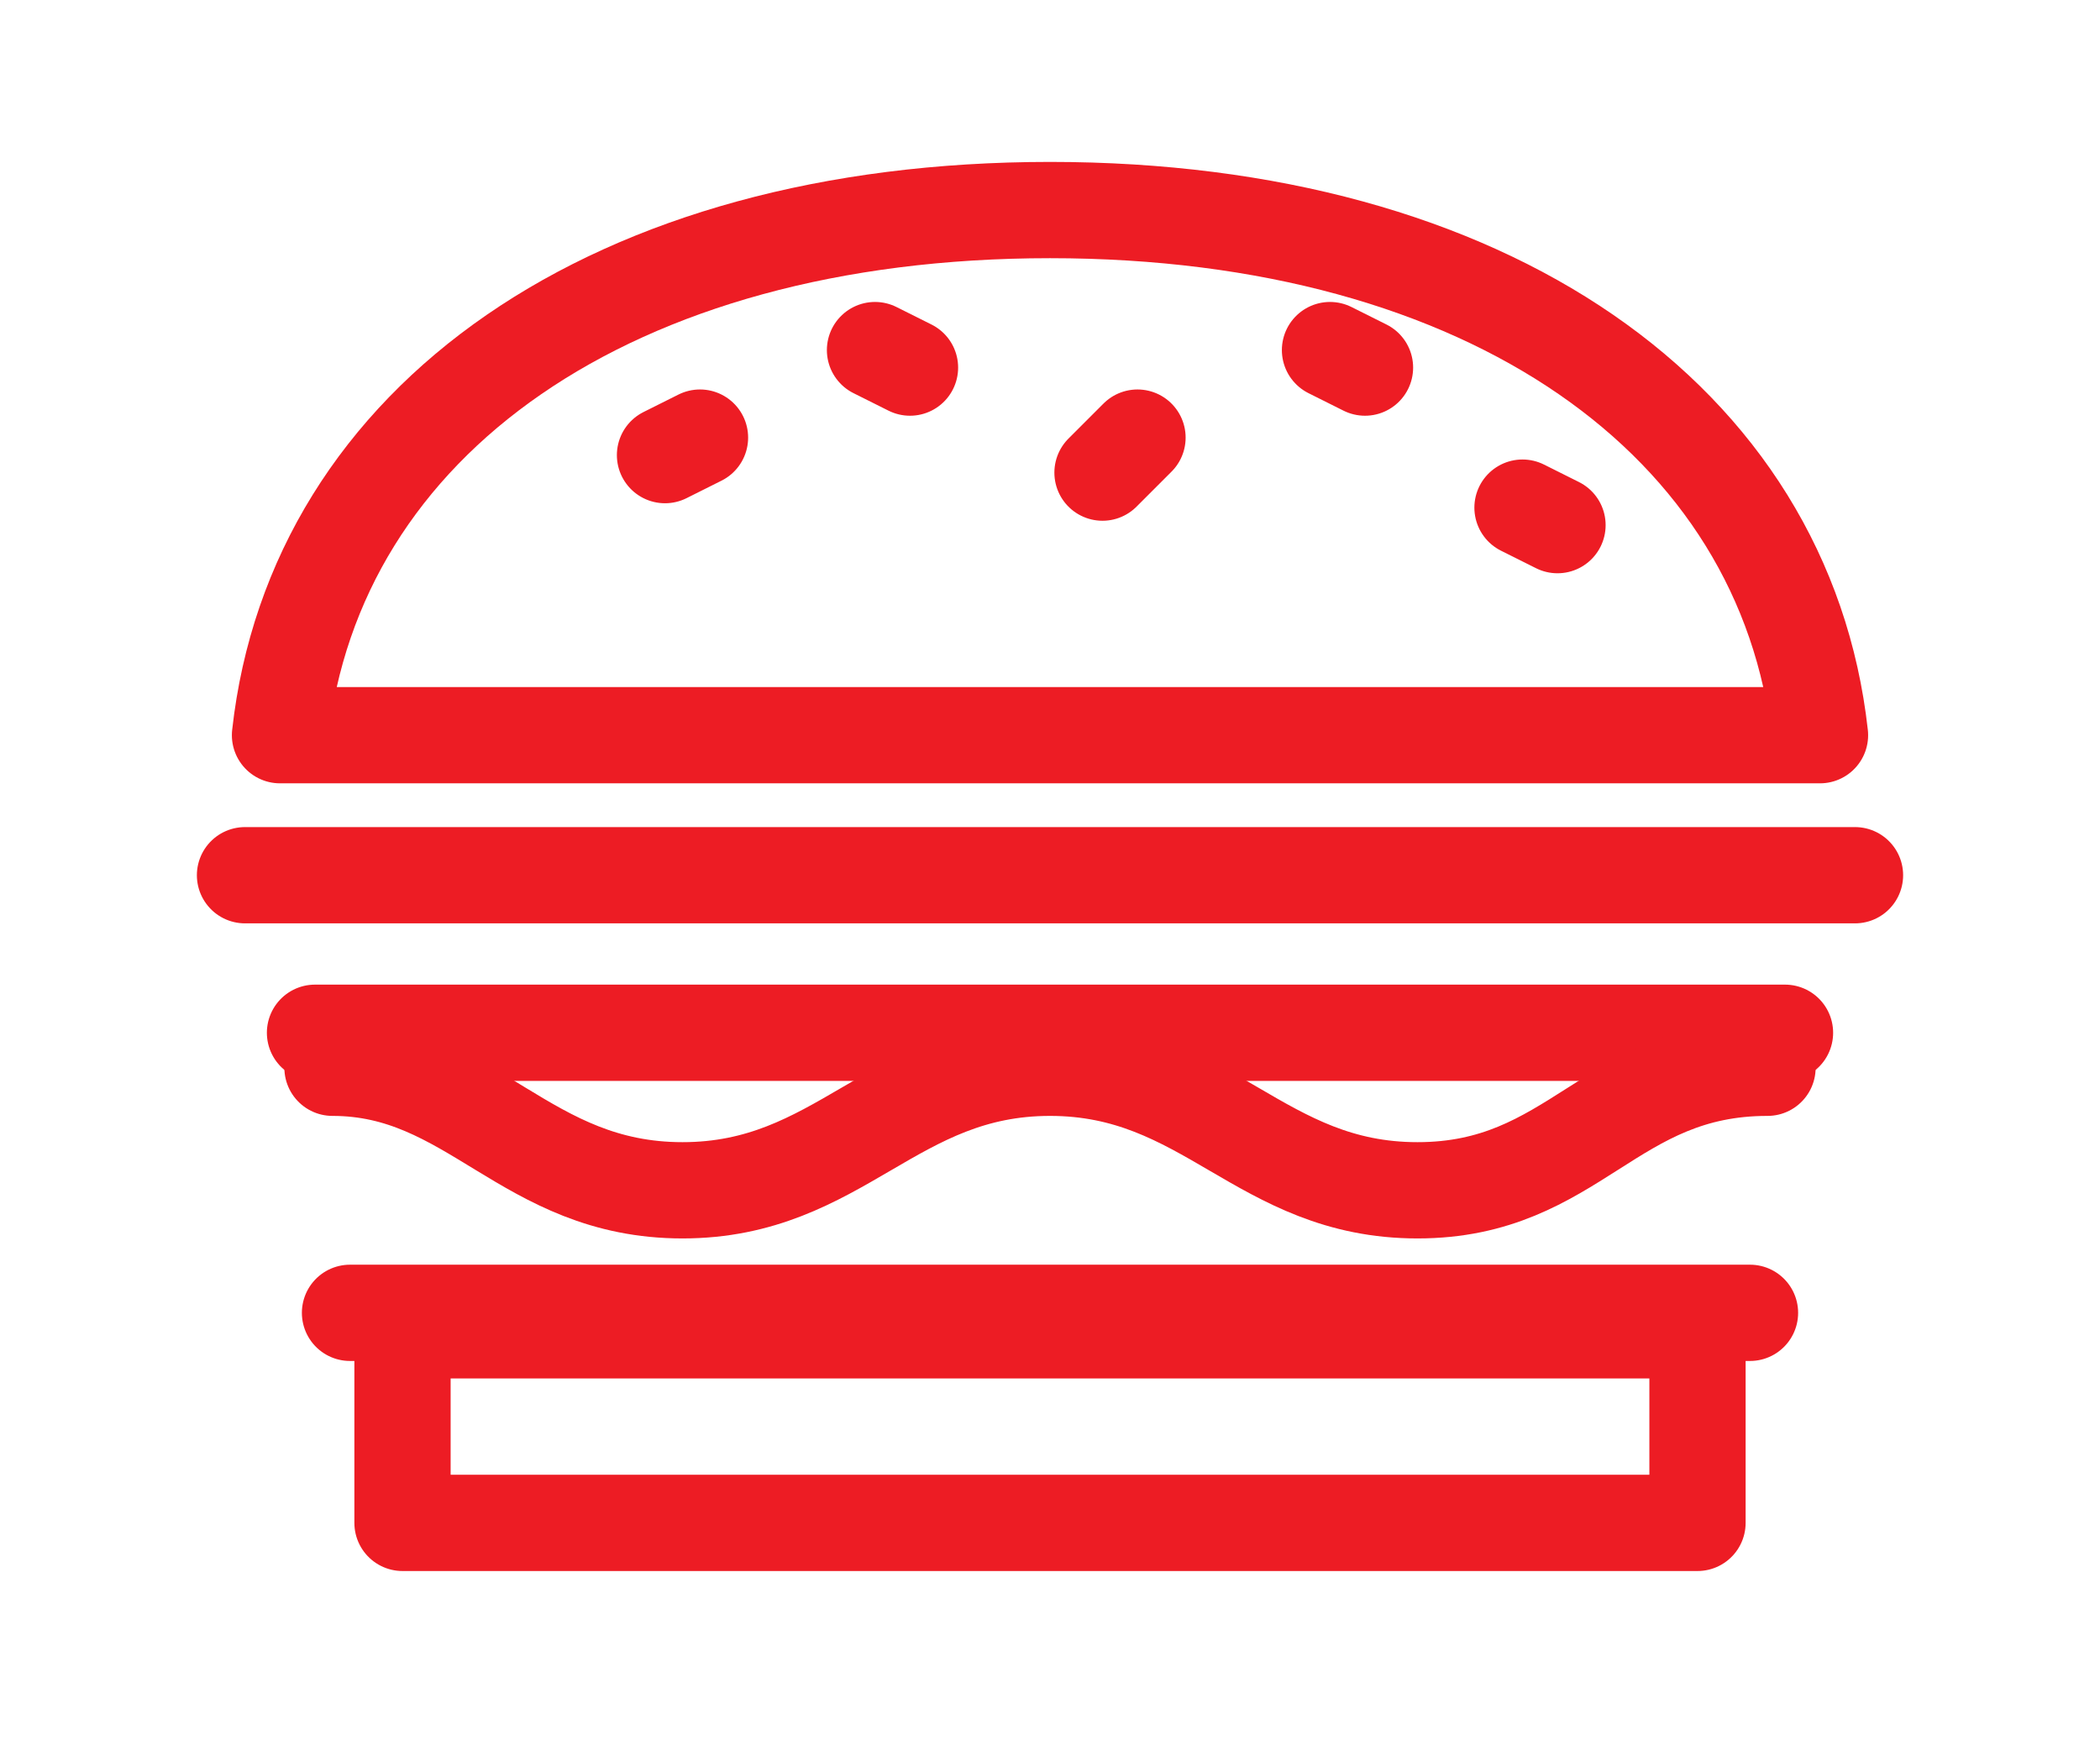
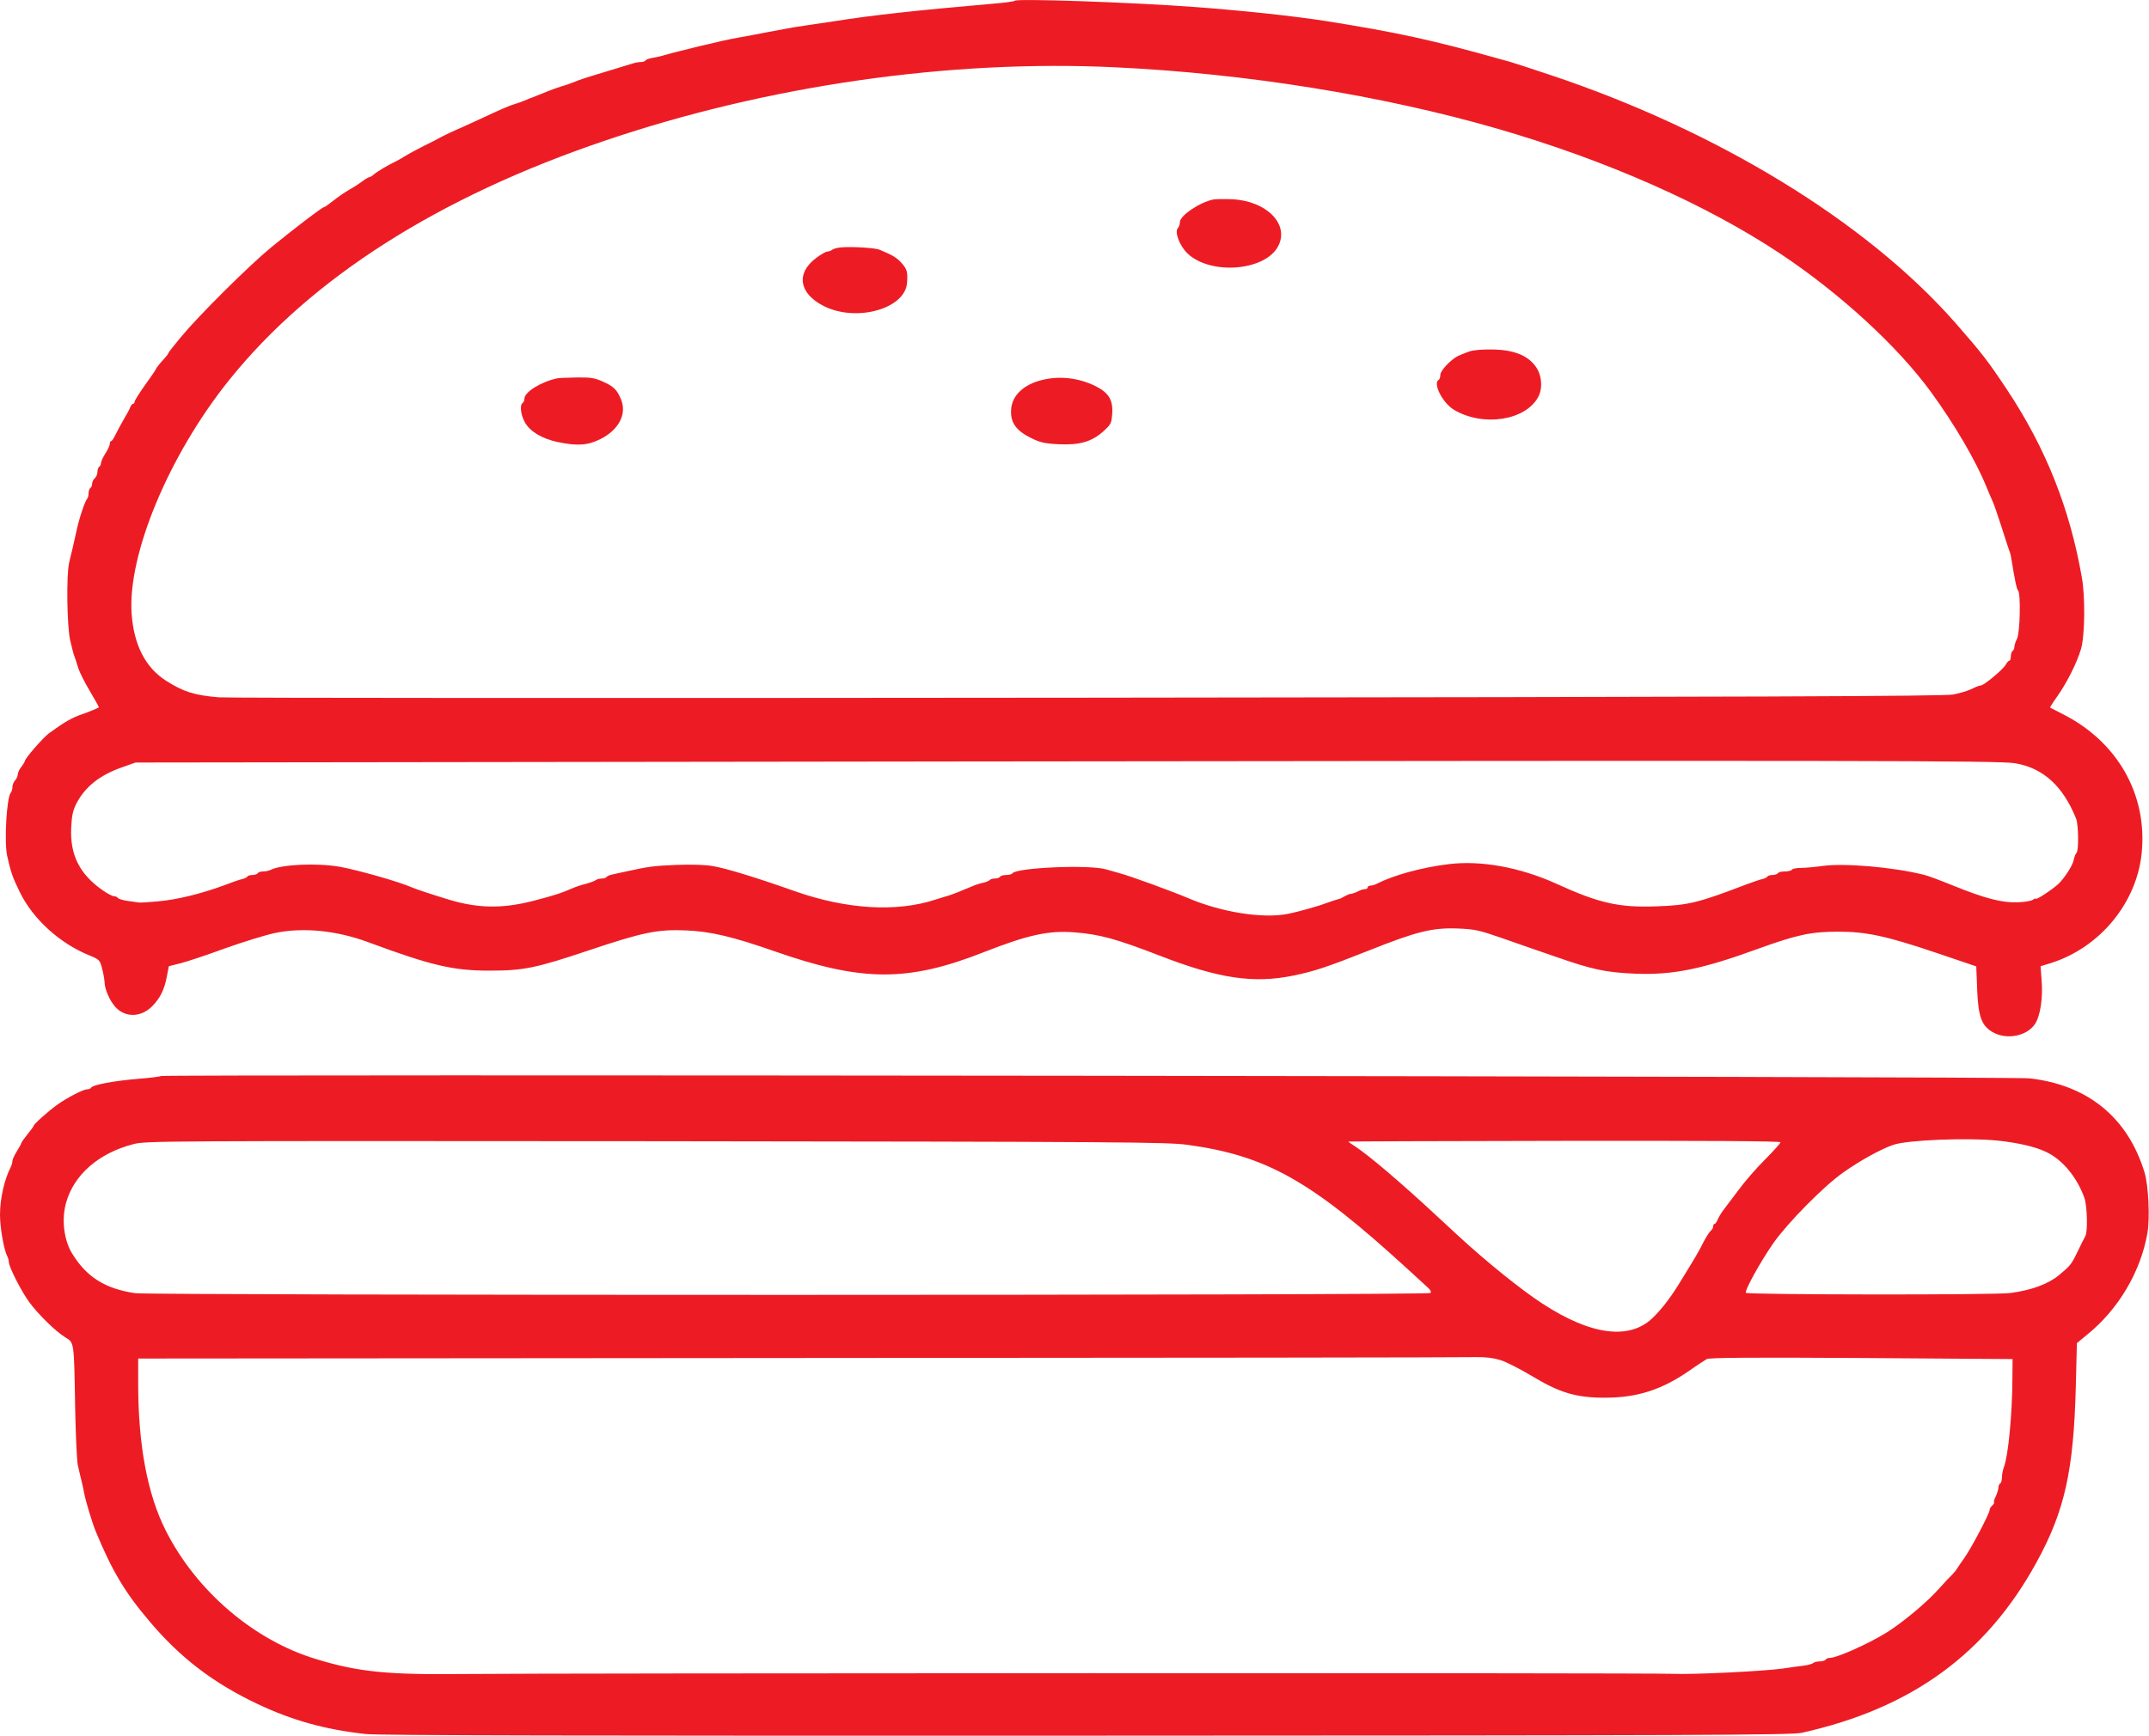
- <svg xmlns="http://www.w3.org/2000/svg" viewBox="0 0 120 100" fill="none" role="img" aria-label="Burger icon">
-   <g stroke="#ed1c24" stroke-width="5.5" stroke-linecap="round" stroke-linejoin="round">
-     <path d="M16 42C18 24 35 12 60 12s42 12 44 30H16Z" />
-     <path d="M14 50h92" />
-     <path d="M18 59h84" />
-     <path d="M19 61c8 0 11 7 20 7s12-7 21-7 12 7 21 7 11-7 20-7" />
-     <path d="M20 75h80" />
-     <path d="M23 76h74v11H23Z" />
-     <path d="M38 26l2-1M50 20l2 1M63 27l2-2M76 20l2 1M87 29l2 1" />
+ <svg xmlns="http://www.w3.org/2000/svg" version="1.0" width="1213pt" height="980pt" viewBox="0 0 1213 980" preserveAspectRatio="xMidYMid meet">
+   <g transform="translate(0,980) scale(0.1,-0.1)" fill="#ed1c24" stroke="none">
+     <path d="M5729 9796 c-4 -4 -60 -12 -125 -17 -439 -38 -688 -66 -889 -98 -33 -5 -94 -14 -135 -20 -41 -6 -88 -13 -105 -16 -16 -3 -79 -15 -140 -26 -60 -12 -132 -25 -160 -30 -27 -5 -70 -13 -95 -19 -25 -6 -63 -15 -85 -20 -22 -5 -58 -13 -80 -19 -22 -6 -58 -14 -80 -20 -22 -5 -58 -15 -80 -21 -22 -7 -55 -14 -73 -17 -18 -3 -35 -9 -38 -14 -3 -5 -15 -9 -26 -9 -12 0 -35 -4 -52 -10 -17 -5 -85 -26 -151 -46 -116 -35 -132 -40 -185 -61 -14 -6 -43 -16 -65 -22 -22 -7 -50 -17 -62 -22 -29 -12 -67 -27 -95 -38 -13 -4 -34 -13 -48 -19 -14 -6 -36 -14 -50 -18 -29 -8 -81 -30 -200 -86 -47 -22 -94 -43 -105 -48 -30 -12 -108 -49 -125 -59 -8 -5 -49 -26 -90 -46 -41 -21 -86 -45 -100 -54 -14 -9 -36 -22 -50 -29 -48 -23 -114 -62 -130 -77 -9 -8 -20 -15 -25 -15 -4 0 -22 -10 -39 -23 -17 -13 -51 -35 -76 -49 -25 -14 -65 -42 -90 -62 -25 -20 -48 -36 -52 -36 -10 0 -167 -120 -298 -227 -125 -103 -407 -383 -508 -505 -40 -48 -72 -89 -72 -92 0 -3 -8 -14 -17 -24 -25 -27 -53 -61 -53 -66 0 -3 -27 -42 -60 -88 -33 -46 -60 -89 -60 -95 0 -7 -4 -13 -9 -13 -5 0 -11 -8 -15 -17 -3 -10 -19 -40 -36 -68 -16 -27 -37 -67 -47 -87 -10 -21 -21 -38 -25 -38 -5 0 -8 -7 -8 -15 0 -9 -11 -33 -25 -55 -14 -22 -25 -46 -25 -54 0 -8 -4 -18 -10 -21 -5 -3 -10 -17 -10 -29 0 -13 -7 -29 -15 -36 -8 -7 -15 -21 -15 -31 0 -10 -4 -21 -10 -24 -5 -3 -10 -16 -10 -29 0 -12 -3 -26 -7 -30 -13 -13 -47 -114 -63 -191 -5 -22 -13 -60 -19 -85 -6 -25 -16 -64 -21 -88 -16 -70 -12 -357 6 -437 9 -38 19 -79 24 -90 4 -11 14 -40 21 -65 8 -25 38 -85 67 -133 29 -49 52 -90 50 -91 -11 -6 -58 -26 -88 -36 -67 -23 -104 -45 -195 -111 -32 -24 -135 -142 -135 -156 0 -4 -9 -19 -20 -33 -11 -14 -20 -33 -20 -43 0 -10 -7 -25 -15 -33 -8 -9 -15 -25 -15 -38 0 -12 -4 -26 -9 -31 -23 -25 -38 -275 -21 -355 21 -95 31 -123 72 -207 74 -152 226 -290 395 -358 54 -22 57 -26 69 -72 7 -26 13 -60 14 -75 0 -42 30 -110 63 -145 55 -59 143 -57 205 5 46 46 70 95 84 170 l11 57 67 17 c36 9 150 47 251 84 101 36 227 75 279 86 160 34 350 15 530 -52 354 -131 476 -160 683 -160 192 0 261 14 562 115 307 103 388 119 550 112 138 -6 263 -36 495 -117 496 -174 754 -175 1185 -5 247 97 365 123 511 111 141 -11 233 -36 479 -131 334 -130 531 -159 755 -113 118 24 190 48 430 143 263 105 354 128 495 123 101 -4 122 -9 255 -55 80 -28 217 -76 305 -106 201 -70 277 -87 441 -94 214 -9 379 24 702 142 216 78 295 95 449 95 156 0 269 -24 548 -118 l230 -78 5 -129 c6 -155 25 -207 89 -243 78 -44 191 -22 237 46 30 44 46 147 38 245 l-6 82 59 18 c277 88 485 341 512 624 32 330 -139 628 -449 783 -36 18 -66 34 -68 35 -2 1 17 31 42 66 55 79 108 185 132 264 22 74 25 292 5 405 -69 393 -204 731 -423 1061 -110 165 -138 201 -289 374 -500 570 -1342 1086 -2289 1402 -107 36 -210 69 -227 74 -18 5 -48 13 -65 18 -370 104 -571 148 -973 212 -188 29 -456 58 -735 79 -358 27 -1008 49 -1021 36z m566 -376 c740 -35 1507 -159 2155 -346 615 -178 1177 -426 1600 -707 335 -223 658 -519 847 -777 136 -186 256 -392 316 -540 10 -25 24 -58 32 -75 8 -16 31 -82 51 -145 20 -63 40 -124 44 -135 5 -11 11 -33 13 -50 20 -122 30 -171 38 -179 16 -17 11 -240 -6 -272 -8 -16 -15 -37 -15 -46 0 -9 -4 -20 -10 -23 -5 -3 -10 -17 -10 -31 0 -13 -4 -24 -8 -24 -5 0 -14 -10 -21 -23 -14 -26 -123 -117 -140 -117 -6 0 -19 -4 -29 -9 -40 -20 -70 -30 -127 -42 -47 -10 -1107 -14 -4880 -18 -2651 -3 -4860 -2 -4910 2 -139 12 -199 31 -298 94 -116 74 -181 201 -194 377 -24 335 211 898 551 1321 462 575 1181 1033 2121 1351 916 311 1946 459 2880 414z m5078 -3929 c159 -26 272 -129 346 -314 13 -34 15 -179 2 -192 -6 -6 -12 -22 -15 -36 -4 -28 -39 -86 -78 -130 -24 -28 -138 -105 -138 -93 0 4 -6 1 -14 -5 -8 -7 -47 -14 -86 -15 -88 -4 -185 21 -365 94 -71 29 -146 57 -165 61 -176 44 -451 67 -573 50 -43 -6 -98 -11 -122 -11 -24 0 -47 -4 -50 -10 -3 -5 -21 -10 -40 -10 -19 0 -37 -4 -40 -10 -3 -5 -17 -10 -30 -10 -13 0 -26 -4 -29 -9 -3 -5 -16 -11 -28 -14 -13 -2 -54 -17 -93 -31 -268 -103 -326 -117 -505 -123 -212 -8 -325 18 -566 128 -205 93 -427 133 -609 110 -153 -19 -309 -62 -407 -112 -10 -5 -25 -9 -33 -9 -8 0 -15 -4 -15 -10 0 -5 -7 -10 -15 -10 -8 0 -23 -4 -33 -9 -18 -10 -44 -19 -52 -18 -3 0 -16 -6 -30 -13 -14 -8 -27 -15 -30 -15 -11 -2 -56 -17 -75 -24 -34 -14 -157 -49 -213 -60 -142 -29 -377 8 -567 89 -89 38 -325 124 -385 140 -25 7 -58 16 -74 21 -93 29 -511 11 -532 -22 -3 -5 -18 -9 -34 -9 -16 0 -32 -4 -35 -10 -3 -5 -17 -10 -30 -10 -13 0 -26 -4 -29 -9 -3 -4 -20 -11 -37 -15 -17 -3 -47 -13 -67 -22 -58 -25 -107 -44 -127 -50 -5 -1 -39 -12 -75 -23 -219 -72 -500 -55 -789 46 -223 79 -394 131 -466 143 -44 8 -121 10 -205 7 -127 -5 -159 -9 -285 -37 -27 -6 -62 -13 -78 -17 -15 -3 -30 -9 -33 -14 -3 -5 -15 -9 -28 -9 -12 0 -26 -4 -32 -8 -5 -5 -29 -14 -54 -21 -25 -6 -55 -16 -67 -21 -81 -35 -114 -45 -233 -76 -174 -45 -313 -43 -480 8 -95 29 -182 58 -205 68 -70 31 -297 96 -405 116 -127 23 -332 14 -392 -17 -10 -5 -29 -9 -42 -9 -14 0 -28 -4 -31 -10 -3 -5 -17 -10 -30 -10 -13 0 -26 -4 -29 -9 -3 -5 -16 -11 -28 -14 -13 -2 -61 -19 -108 -37 -125 -46 -263 -80 -370 -89 -52 -5 -102 -8 -110 -6 -8 1 -36 6 -62 9 -26 4 -50 11 -53 17 -4 5 -13 9 -21 9 -9 0 -36 14 -62 32 -132 91 -188 201 -180 357 3 67 10 97 30 136 49 93 130 158 254 202 l79 28 4665 6 c5041 6 5854 5 5943 -10z" />
+     <path d="M6850 8674 c-77 -15 -190 -91 -190 -128 0 -12 -5 -27 -11 -33 -21 -21 9 -101 54 -144 130 -124 440 -99 512 42 64 123 -66 255 -260 264 -44 2 -91 1 -105 -1z" />
+     <path d="M4745 8403 c-22 -2 -44 -9 -49 -14 -6 -5 -17 -9 -25 -9 -9 0 -37 -16 -62 -35 -118 -86 -100 -202 41 -273 185 -93 461 -15 470 133 4 59 0 75 -31 110 -28 31 -50 44 -124 75 -25 11 -166 19 -220 13z" />
+     <path d="M8294 7816 c-23 -8 -52 -20 -65 -26 -42 -22 -99 -83 -99 -106 0 -13 -4 -26 -10 -29 -33 -20 23 -130 86 -168 164 -99 407 -61 477 73 27 51 19 128 -18 175 -45 59 -120 89 -235 92 -60 1 -110 -3 -136 -11z" />
+     <path d="M3145 7664 c-90 -19 -185 -77 -185 -115 0 -10 -4 -21 -10 -24 -17 -11 -11 -68 13 -110 29 -51 95 -91 182 -110 113 -24 172 -20 244 16 104 52 151 142 116 225 -22 54 -42 73 -103 100 -44 20 -68 24 -145 23 -51 -1 -101 -3 -112 -5z" />
+     <path d="M5883 7655 c-108 -26 -174 -91 -176 -173 -3 -69 30 -114 111 -154 52 -26 77 -32 156 -36 120 -6 188 14 254 73 43 39 46 45 50 101 5 77 -21 118 -98 156 -94 45 -199 57 -297 33z" />
+     <path d="M908 3725 c-3 -3 -56 -10 -119 -15 -146 -12 -264 -34 -275 -51 -3 -5 -13 -9 -22 -9 -23 0 -116 -49 -170 -88 -49 -35 -132 -109 -132 -118 0 -3 -16 -25 -35 -48 -19 -24 -35 -46 -35 -50 0 -3 -11 -24 -25 -46 -14 -22 -25 -47 -25 -55 0 -8 -4 -23 -9 -33 -37 -73 -61 -179 -61 -271 0 -71 22 -198 41 -233 5 -10 9 -25 9 -34 0 -26 70 -164 114 -224 50 -69 150 -167 204 -200 51 -31 50 -20 56 -391 3 -158 10 -307 15 -330 5 -24 15 -64 21 -89 6 -25 13 -56 15 -70 9 -46 45 -166 65 -215 92 -223 166 -347 305 -510 172 -204 359 -347 608 -465 194 -92 382 -145 612 -170 71 -8 1236 -10 4070 -9 3436 1 3979 3 4035 16 620 138 1042 445 1326 964 159 290 209 518 221 995 l6 241 58 48 c176 142 302 355 340 573 15 84 6 269 -16 342 -94 310 -320 495 -650 532 -93 11 -10536 23 -10547 13z m10372 -365 c111 -12 208 -34 268 -63 93 -43 176 -143 218 -262 15 -45 19 -186 5 -213 -5 -9 -24 -46 -41 -82 -38 -79 -42 -84 -108 -139 -62 -51 -155 -85 -274 -101 -89 -12 -1481 -10 -1493 1 -10 10 83 178 155 281 80 114 287 324 395 399 93 66 209 130 280 155 78 28 422 42 595 24z m-4580 -23 c448 -61 699 -202 1239 -696 51 -47 105 -96 119 -109 16 -14 22 -26 16 -32 -14 -14 -7217 -14 -7311 -1 -168 25 -272 89 -354 221 -49 77 -63 198 -35 293 45 156 183 276 377 327 73 19 129 19 2949 17 2638 -3 2885 -5 3000 -20z m3350 14 c0 -5 -39 -49 -88 -98 -48 -48 -116 -126 -150 -173 -35 -47 -72 -96 -83 -110 -11 -14 -25 -37 -32 -52 -6 -16 -15 -28 -19 -28 -5 0 -8 -6 -8 -14 0 -7 -6 -19 -14 -25 -8 -7 -26 -35 -41 -64 -14 -29 -36 -68 -48 -88 -12 -20 -42 -70 -67 -110 -63 -106 -117 -177 -172 -230 -131 -126 -348 -98 -623 82 -115 74 -317 237 -475 383 -30 28 -84 78 -120 111 -200 186 -380 339 -457 390 -24 15 -43 29 -43 30 0 1 549 3 1220 4 792 1 1220 -1 1220 -8z m-1583 -1229 c33 -10 109 -49 170 -85 168 -102 260 -129 429 -128 179 1 315 46 469 152 42 30 87 59 99 66 16 8 238 10 874 6 l852 -6 -1 -111 c-1 -204 -24 -438 -48 -499 -6 -16 -11 -41 -11 -57 0 -16 -4 -32 -10 -35 -5 -3 -10 -14 -10 -24 0 -10 -7 -31 -14 -47 -8 -15 -13 -31 -11 -35 3 -4 -2 -12 -10 -19 -8 -7 -15 -18 -15 -26 0 -19 -101 -211 -141 -268 -19 -26 -38 -55 -44 -64 -5 -9 -17 -23 -26 -32 -9 -8 -43 -44 -75 -80 -67 -76 -204 -190 -295 -247 -102 -63 -280 -143 -320 -143 -10 0 -21 -4 -24 -10 -3 -5 -19 -10 -34 -10 -15 0 -31 -4 -36 -9 -6 -5 -30 -12 -55 -15 -25 -3 -76 -10 -115 -16 -105 -15 -505 -35 -625 -30 -126 6 -6357 4 -6820 -1 -431 -5 -596 11 -835 84 -352 106 -677 384 -850 727 -103 204 -155 483 -155 827 l0 143 3732 3 c2053 1 3770 3 3815 5 57 1 99 -4 140 -16z" />
  </g>
</svg>
